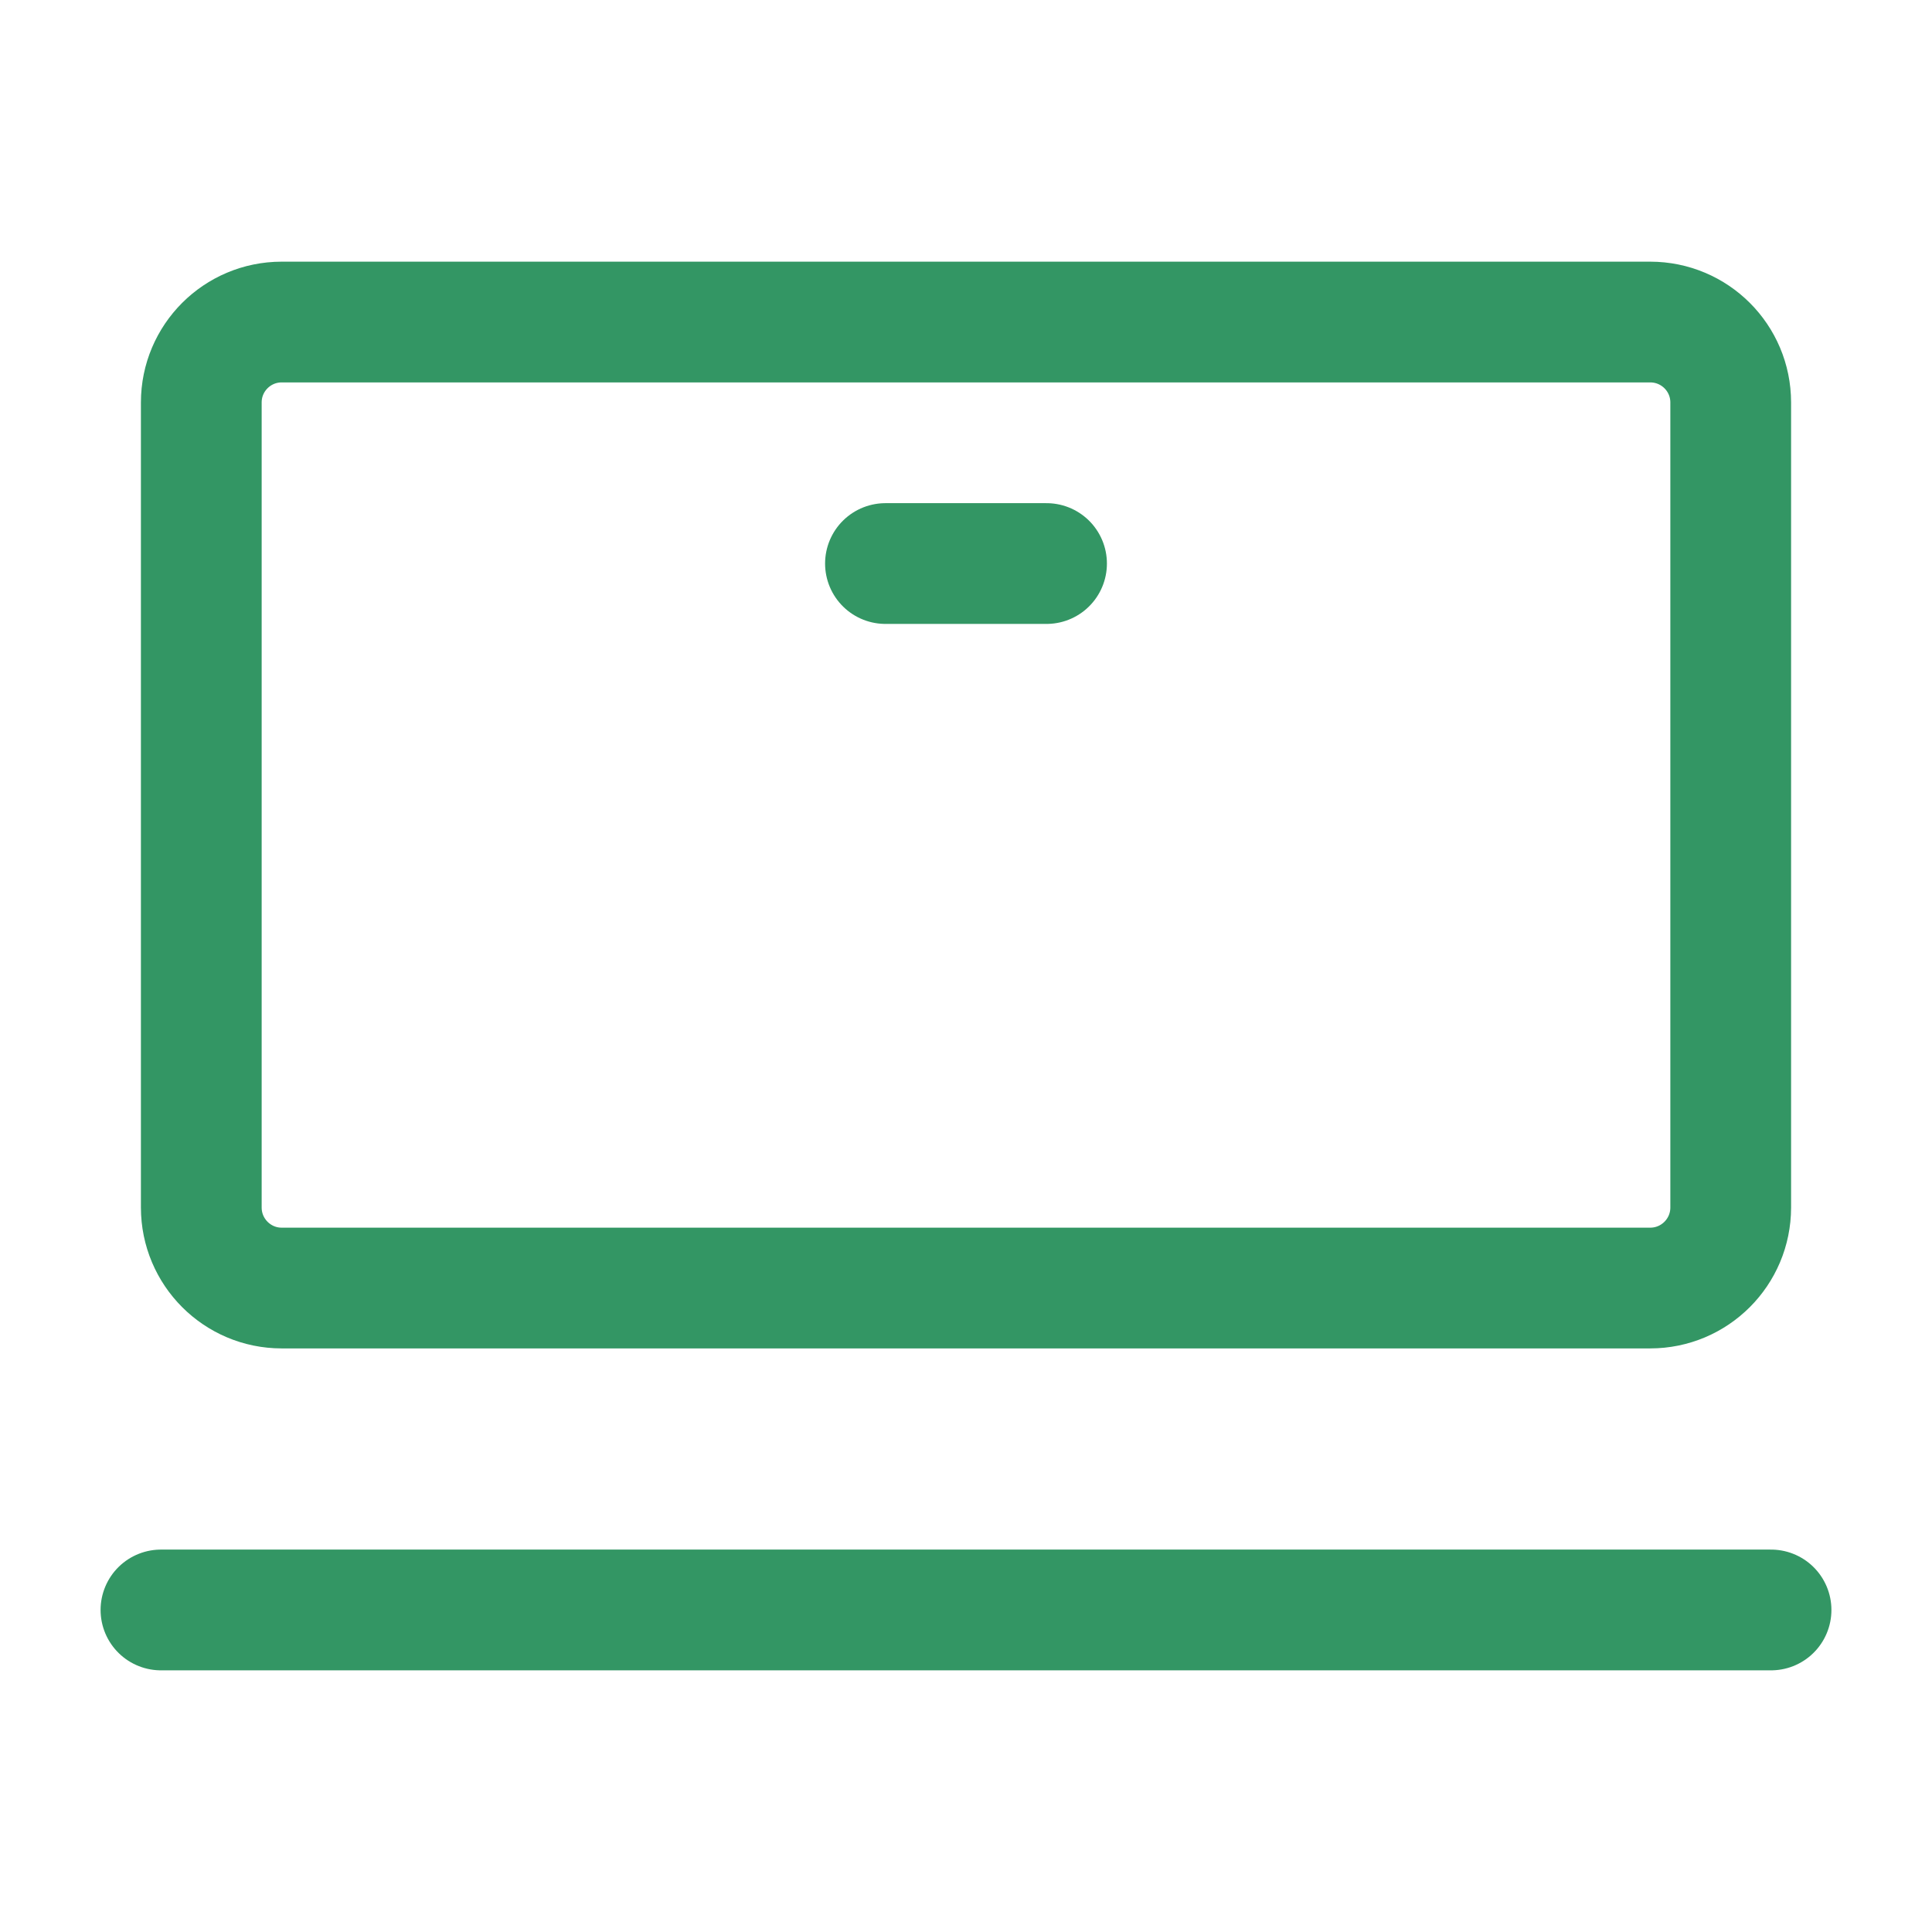
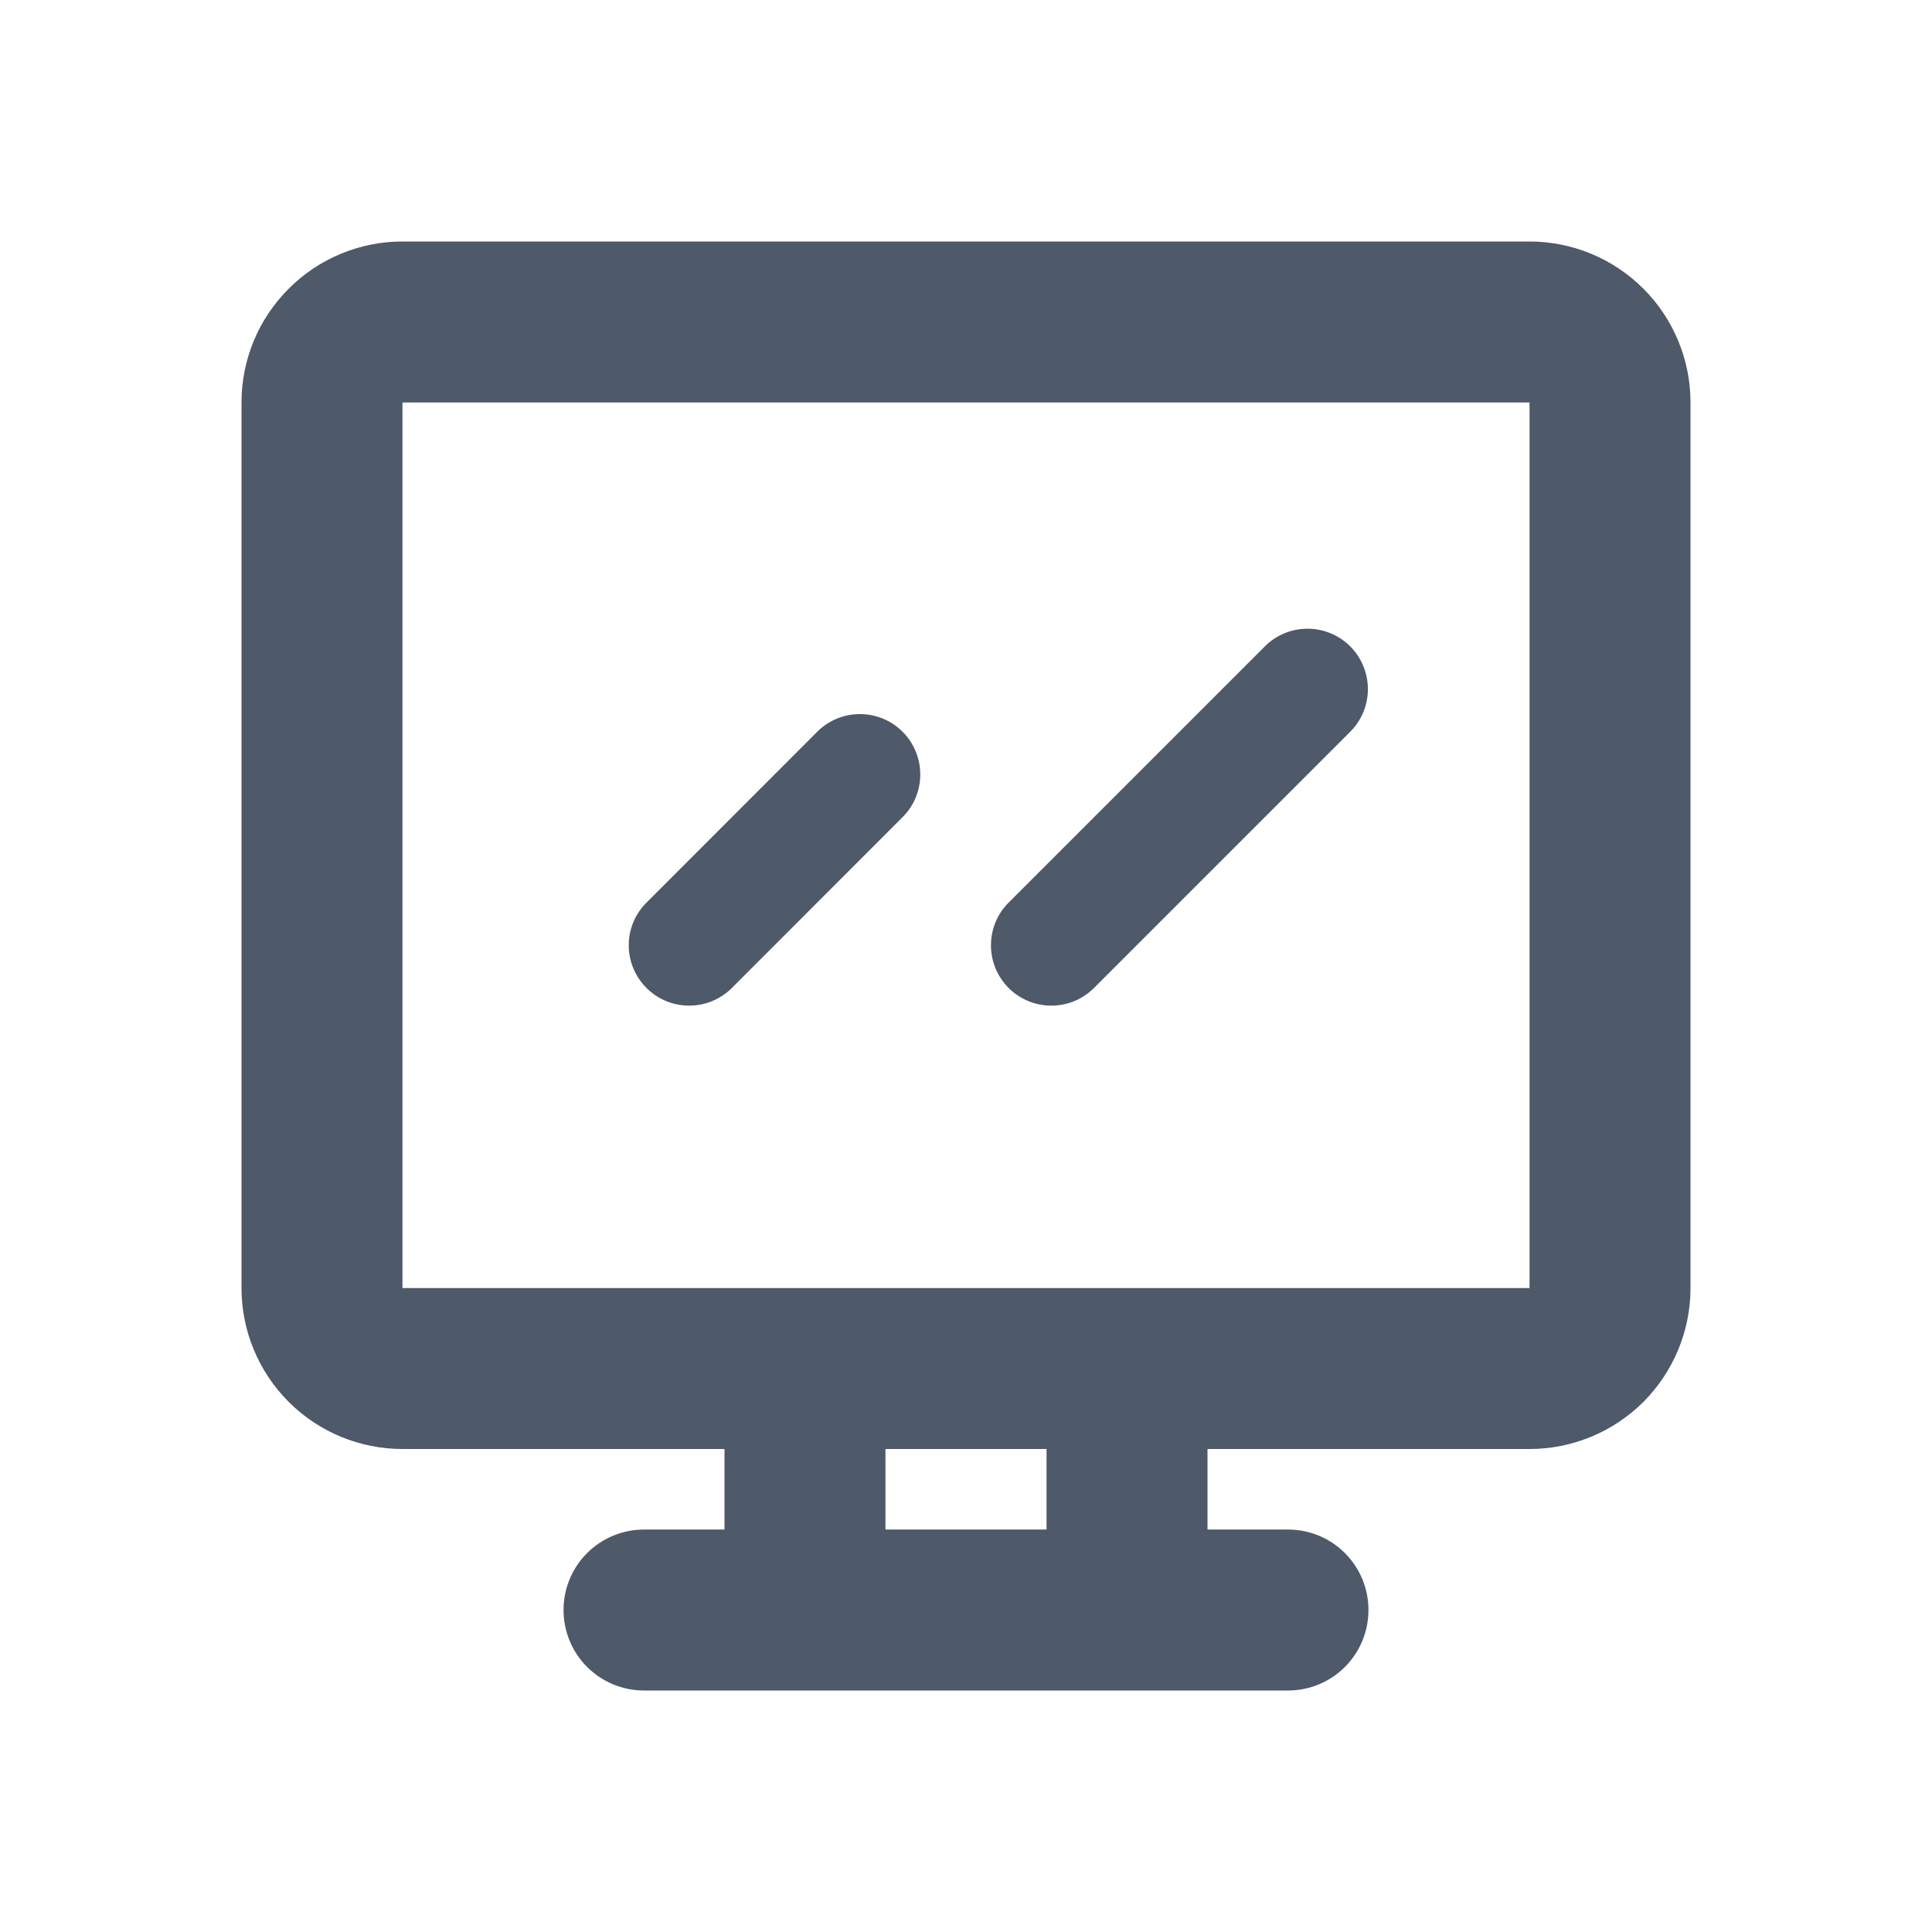
<svg xmlns="http://www.w3.org/2000/svg" width="16" height="16" viewBox="0 0 16 16" fill="none">
-   <path d="M2.333 2.667L13.666 2.667C14.035 2.667 14.333 2.965 14.333 3.333L14.333 10C14.333 10.368 14.035 10.667 13.666 10.667L2.333 10.667C1.965 10.667 1.667 10.368 1.667 10L1.667 3.333C1.667 2.965 1.965 2.667 2.333 2.667Z" stroke="rgba(51, 150, 100, 1)" stroke-width="1" style="mix-blend-mode:normal">
- </path>
-   <path stroke="rgba(51, 150, 100, 1)" stroke-width="1" stroke-linejoin="round" stroke-linecap="round" style="mix-blend-mode:normal" d="M1.333 13.333L14.667 13.333">
- </path>
-   <path stroke="rgba(51, 150, 100, 1)" stroke-width="1" stroke-linejoin="round" stroke-linecap="round" style="mix-blend-mode:normal" d="M7.333 4.667L8.667 4.667">
- </path>
+   <path d="M12.667 2C13.02 2 13.359 2.14 13.61 2.391C13.86 2.641 14 2.98 14 3.333V10.667C14 11.02 13.86 11.359 13.61 11.61C13.359 11.86 13.02 12 12.667 12H10V12.667H10.667C10.844 12.667 11.013 12.737 11.138 12.862C11.263 12.987 11.333 13.156 11.333 13.333C11.333 13.51 11.263 13.68 11.138 13.805C11.013 13.93 10.844 14 10.667 14H5.333C5.157 14 4.987 13.93 4.862 13.805C4.737 13.68 4.667 13.51 4.667 13.333C4.667 13.156 4.737 12.987 4.862 12.862C4.987 12.737 5.157 12.667 5.333 12.667H6V12H3.333C2.98 12 2.641 11.86 2.391 11.61C2.14 11.359 2 11.02 2 10.667V3.333C2 2.98 2.14 2.641 2.391 2.391C2.641 2.14 2.98 2 3.333 2H12.667ZM8.667 12H7.333V12.667H8.667V12ZM12.667 3.333H3.333V10.667H12.667V3.333Z" fill="#4E5969" />
+   <path d="M10.475 5.353C10.67 5.158 10.986 5.158 11.182 5.353C11.377 5.549 11.377 5.865 11.182 6.06L9.06 8.182C8.865 8.377 8.548 8.377 8.353 8.182C8.158 7.986 8.158 7.67 8.353 7.475L10.475 5.353ZM6.768 6.06C6.963 5.865 7.28 5.865 7.475 6.06C7.67 6.256 7.67 6.572 7.475 6.767L6.061 8.182C5.865 8.377 5.549 8.377 5.354 8.182C5.158 7.986 5.158 7.67 5.354 7.475L6.768 6.06Z" fill="#4E5969" />
</svg>
